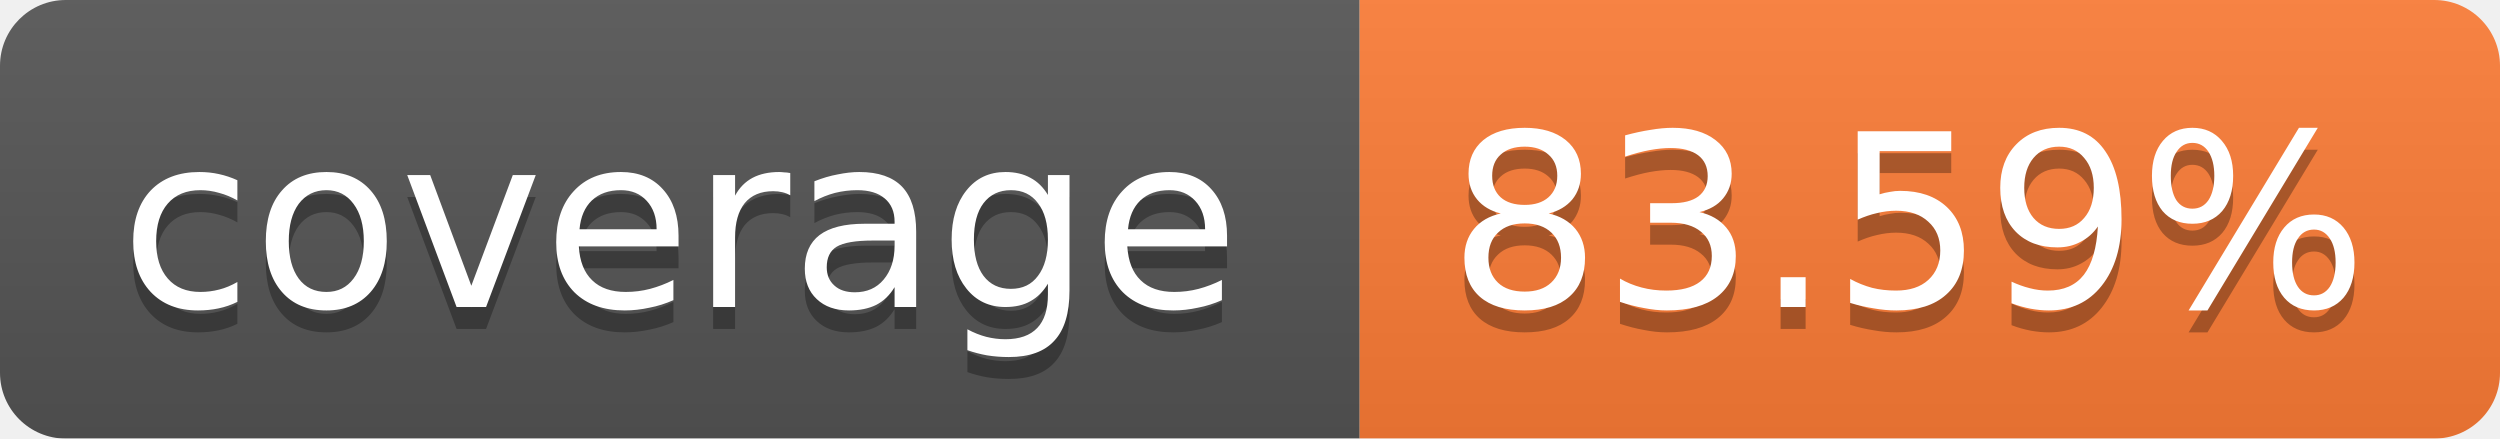
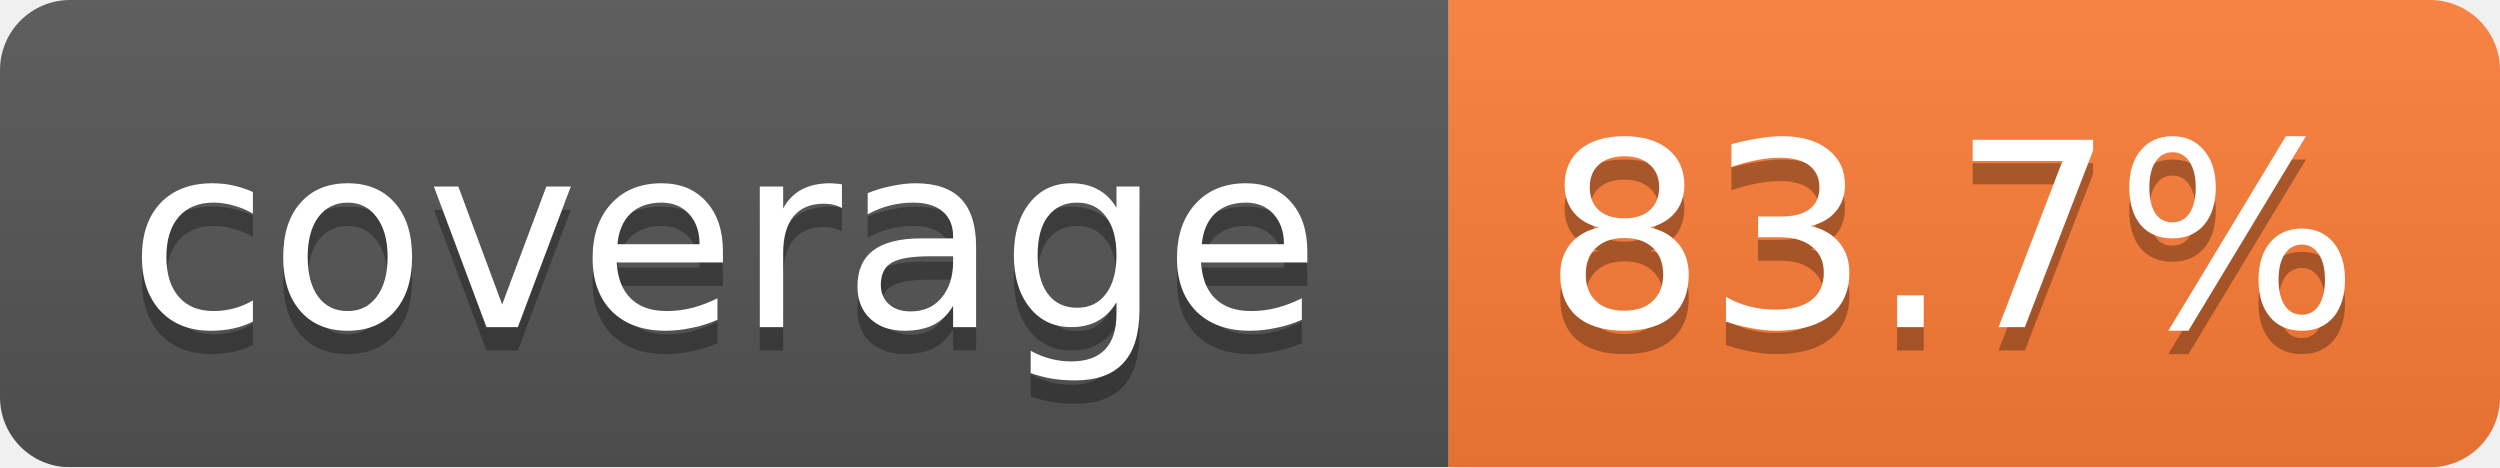
- <svg xmlns="http://www.w3.org/2000/svg" width="114" height="20">
+ <svg xmlns="http://www.w3.org/2000/svg" width="107" height="20">
  <linearGradient id="b" x2="0" y2="100%">
    <stop offset="0" stop-color="#bbb" stop-opacity=".1" />
    <stop offset="1" stop-opacity=".1" />
  </linearGradient>
  <mask id="a">
-     <rect width="114" height="20" rx="3" fill="#fff" />
+     <rect width="107" height="20" rx="3" fill="#fff" />
  </mask>
  <g mask="url(#a)">
    <path fill="#555" d="M0 0h62v20H0z" />
-     <path fill="#FE7D37" d="M62 0h52v20H62z" />
-     <path fill="url(#b)" d="M0 0h114v20H0z" />
+     <path fill="#FE7D37" d="M62 0h45v20H62z" />
+     <path fill="url(#b)" d="M0 0h107v20H0z" />
  </g>
  <g fill="#fff" text-anchor="middle" font-family="Verdana,DejaVu Sans,Geneva,sans-serif" font-size="11">
    <text x="31" y="15" fill="#010101" fill-opacity=".3">coverage</text>
    <text x="31" y="14">coverage</text>
-     <text x="87" y="15" fill="#010101" fill-opacity=".3">83.59%</text>
-     <text x="87" y="14">83.59%</text>
+     <text x="83.5" y="15" fill="#010101" fill-opacity=".3">83.7%</text>
+     <text x="83.5" y="14">83.7%</text>
  </g>
</svg>
